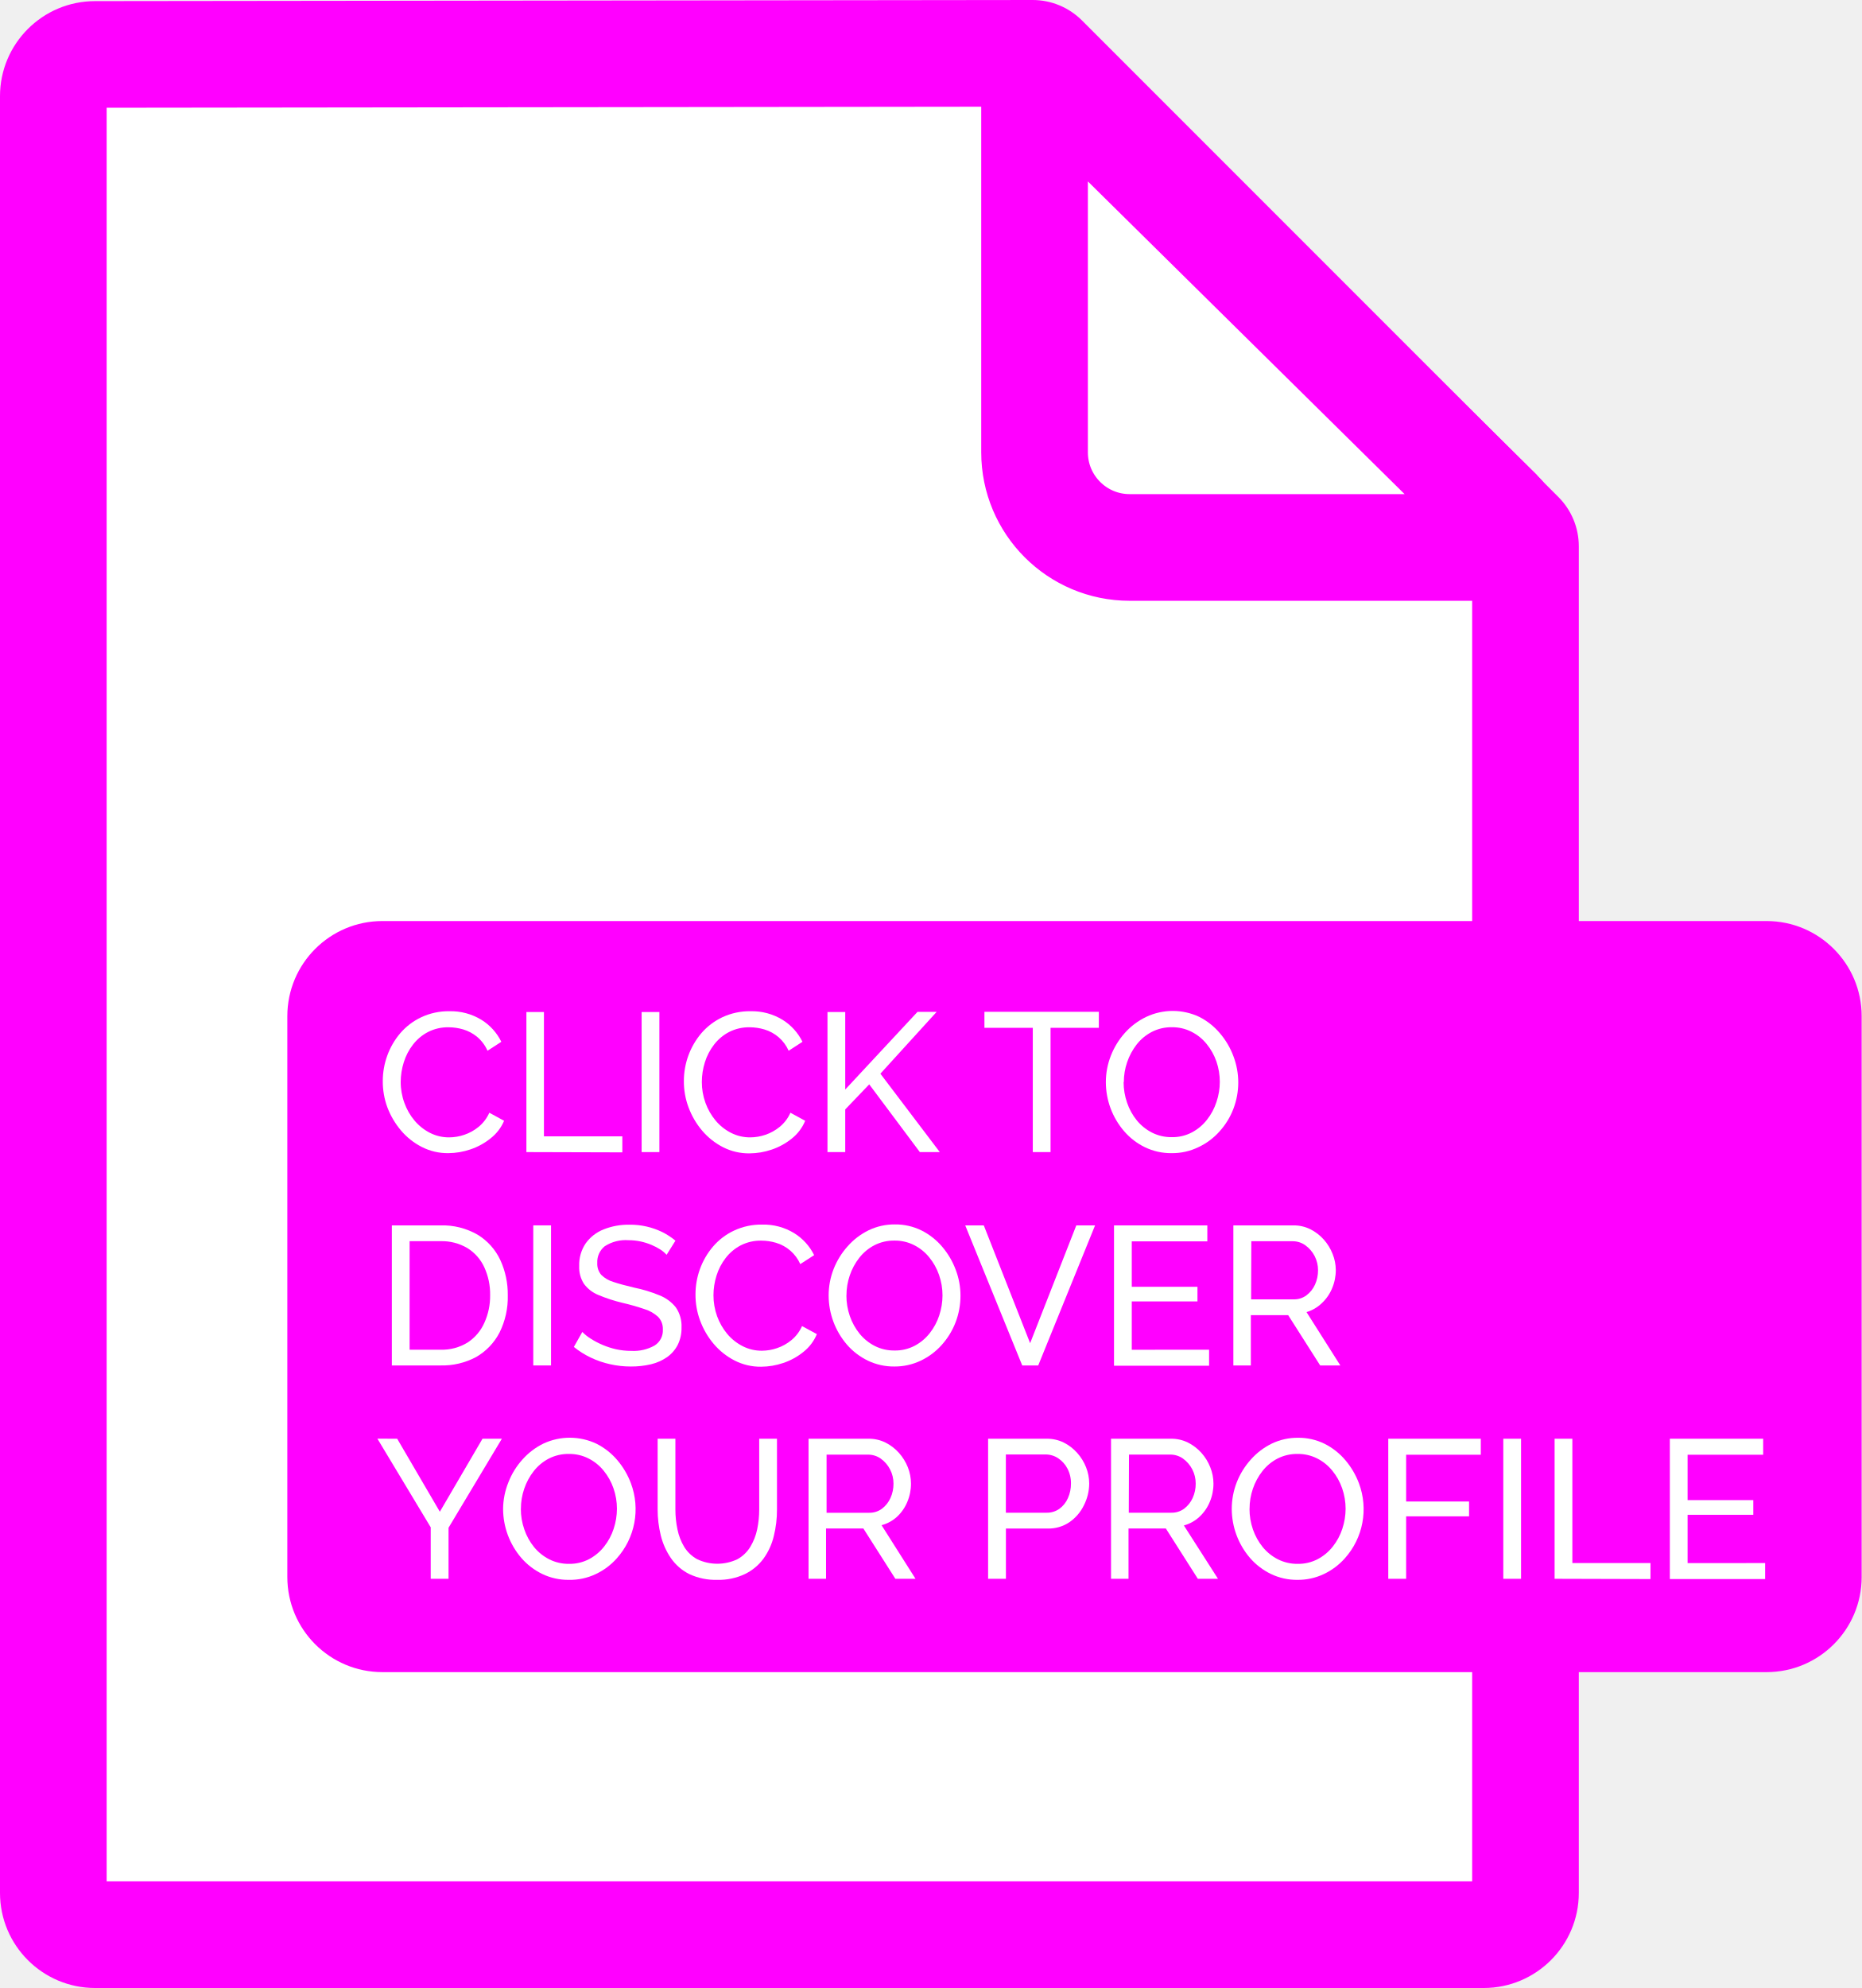
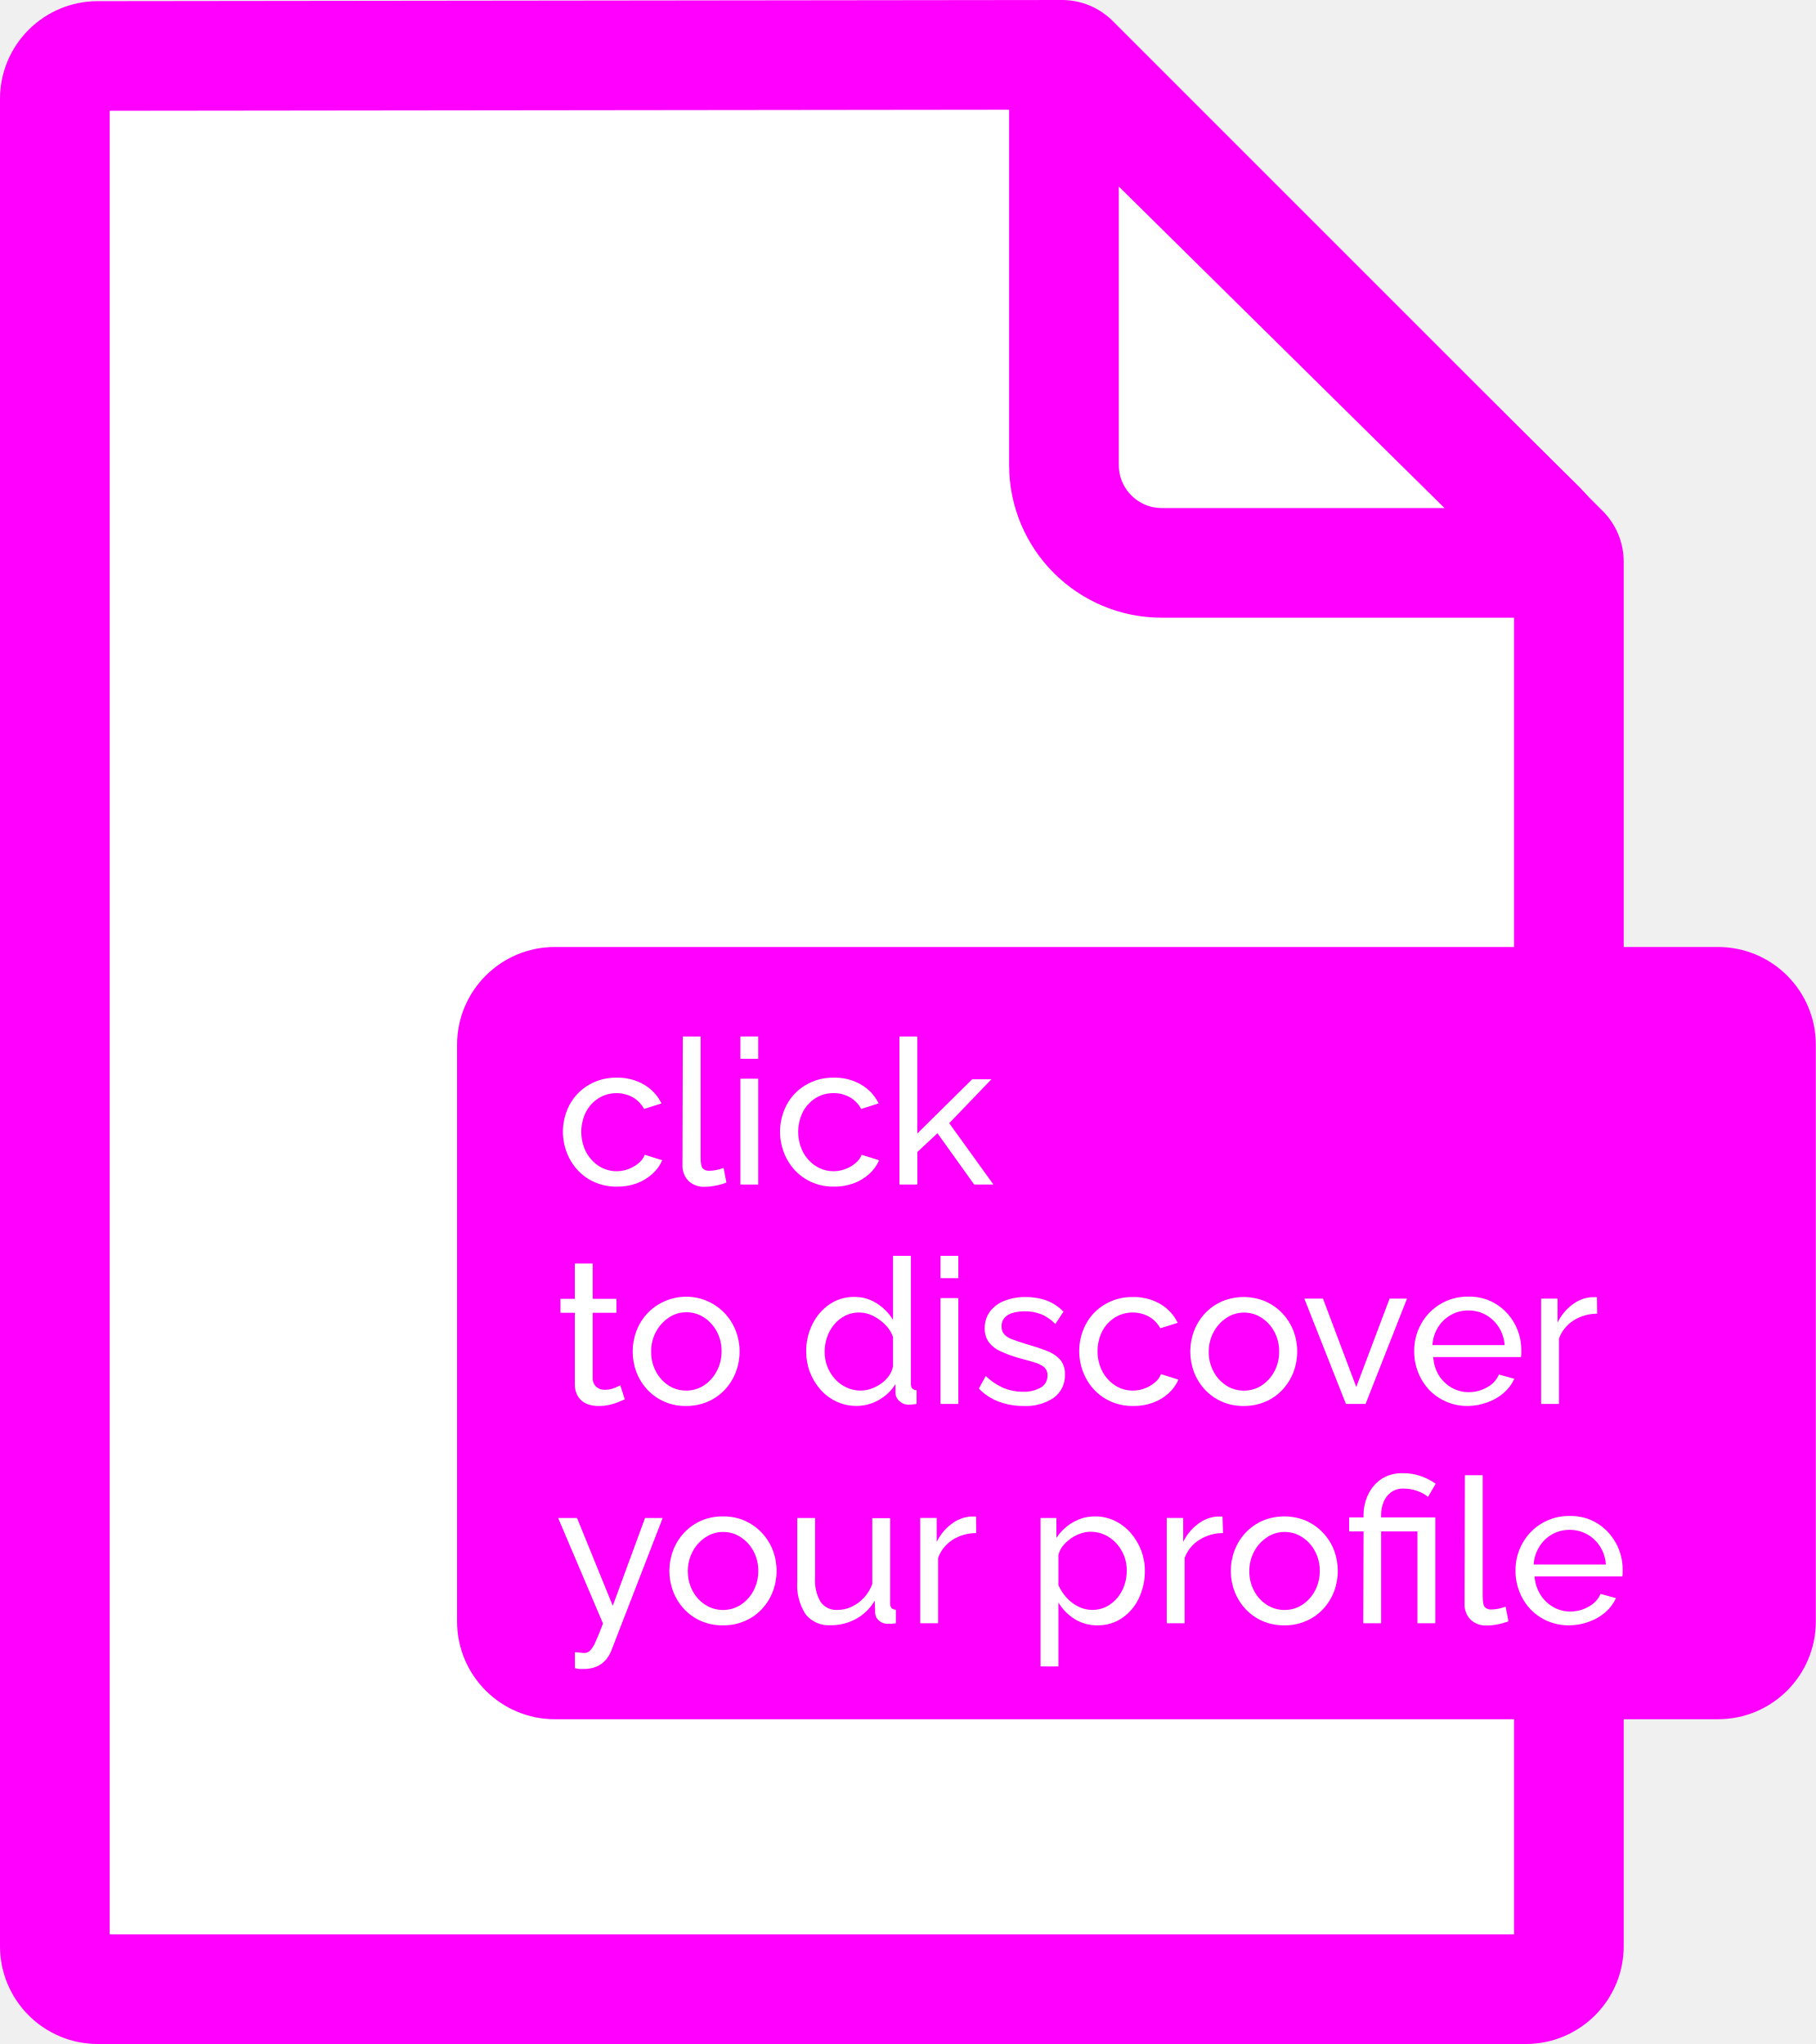
- <svg xmlns="http://www.w3.org/2000/svg" viewBox="0 0 349.1 372.72">
+ <svg xmlns="http://www.w3.org/2000/svg" viewBox="0 0 331.1 372.72">
  <defs>
    <style>.cls-1,.cls-3{fill:#fff;}.cls-2{fill:#f0f;}.cls-3{stroke:#f0f;stroke-miterlimit:10;stroke-width:20px;}</style>
  </defs>
  <g id="Calque_2" data-name="Calque 2">
    <g id="ads">
      <path class="cls-1" d="M17.84,362.72A7.85,7.85,0,0,1,10,354.88V18.05a7.84,7.84,0,0,1,7.83-7.84L193.65,10a3.12,3.12,0,0,1,2.16.89l89.35,89.36a3.07,3.07,0,0,1,.9,2.16V354.88a7.85,7.85,0,0,1-7.84,7.84Z" />
      <path class="cls-2" d="M190.77,20l85.29,85.29V352.72H20V20.2L190.77,20m2.88-20h0L17.82.21A17.83,17.83,0,0,0,0,18.05V354.88a17.84,17.84,0,0,0,17.84,17.84H278.22a17.84,17.84,0,0,0,17.84-17.84V102.41a13.06,13.06,0,0,0-3.83-9.23L202.88,3.82A13.09,13.09,0,0,0,193.65,0Z" />
-       <rect class="cls-2" x="53.88" y="172.68" width="295.22" height="140.82" rx="17.84" />
+       <rect class="cls-2" x="83.34" y="172.68" width="247.75" height="140.82" rx="17.84" />
      <path class="cls-3" d="M194,13.34V84.8a17.84,17.84,0,0,0,17.84,17.84h66.65a3.8,3.8,0,0,0,2.67-6.51L196.3,12.36A1.38,1.38,0,0,0,194,13.34Z" />
-       <path class="cls-1" d="M71.78,202.66a13.93,13.93,0,0,1,.83-4.72,13.64,13.64,0,0,1,2.44-4.22,11.81,11.81,0,0,1,3.94-3,12,12,0,0,1,5.29-1.13,11,11,0,0,1,6,1.61,10.09,10.09,0,0,1,3.73,4.12L91.42,197a7.25,7.25,0,0,0-2-2.65A7.51,7.51,0,0,0,86.86,193a9.74,9.74,0,0,0-2.72-.4,8.18,8.18,0,0,0-3.87.88,8.55,8.55,0,0,0-2.83,2.37,10.34,10.34,0,0,0-1.72,3.31,12.34,12.34,0,0,0-.58,3.68,11.37,11.37,0,0,0,.69,3.93,10.76,10.76,0,0,0,1.91,3.33,9.27,9.27,0,0,0,2.88,2.29,7.83,7.83,0,0,0,3.63.85,8.87,8.87,0,0,0,2.81-.48,8.59,8.59,0,0,0,2.7-1.5,7.23,7.23,0,0,0,2-2.64l2.77,1.51A8.28,8.28,0,0,1,92,213.42a12.14,12.14,0,0,1-3.8,2.08,13.11,13.11,0,0,1-4.12.7,10.64,10.64,0,0,1-5-1.17,12.62,12.62,0,0,1-3.9-3.1,14.86,14.86,0,0,1-2.56-4.37A14,14,0,0,1,71.78,202.66Z" />
-       <path class="cls-1" d="M98.71,216V189.74H102v23.31H116.7v3Z" />
-       <path class="cls-1" d="M120.32,216V189.74h3.33V216Z" />
-       <path class="cls-1" d="M128.24,202.66a13.87,13.87,0,0,1,3.27-8.94,11.92,11.92,0,0,1,3.94-3,12.06,12.06,0,0,1,5.3-1.13,11,11,0,0,1,6,1.61,10.09,10.09,0,0,1,3.73,4.12L147.89,197a7.21,7.21,0,0,0-4.57-4,9.69,9.69,0,0,0-2.72-.4,8.18,8.18,0,0,0-3.87.88,8.55,8.55,0,0,0-2.83,2.37,10.55,10.55,0,0,0-1.72,3.31,12.33,12.33,0,0,0-.57,3.68,11.36,11.36,0,0,0,.68,3.93,11,11,0,0,0,1.91,3.33,9.27,9.27,0,0,0,2.88,2.29,7.83,7.83,0,0,0,3.63.85,8.87,8.87,0,0,0,2.81-.48,8.59,8.59,0,0,0,2.7-1.5,7.12,7.12,0,0,0,2-2.64l2.77,1.51a8.28,8.28,0,0,1-2.51,3.33,12.2,12.2,0,0,1-3.79,2.08,13.17,13.17,0,0,1-4.13.7,10.64,10.64,0,0,1-5-1.17,12.74,12.74,0,0,1-3.9-3.1,14.62,14.62,0,0,1-2.55-4.37A13.79,13.79,0,0,1,128.24,202.66Z" />
-       <path class="cls-1" d="M155.17,216V189.74h3.33v14.53l13.55-14.56h3.59L165.09,201.3,176.23,216h-3.74L163,203.3,158.5,208v8Z" />
-       <path class="cls-1" d="M206.05,192.7H197V216h-3.33V192.7h-9.07v-3h21.46Z" />
-       <path class="cls-1" d="M219.7,216.2a11.22,11.22,0,0,1-5-1.11,12.12,12.12,0,0,1-3.9-3,14.11,14.11,0,0,1-3.43-9.19,13.57,13.57,0,0,1,.95-5,14.06,14.06,0,0,1,2.62-4.25,12.73,12.73,0,0,1,4-3,11.66,11.66,0,0,1,9.95,0,12.36,12.36,0,0,1,3.88,3.08,14.26,14.26,0,0,1,2.52,4.29,13.81,13.81,0,0,1,0,9.86,13.36,13.36,0,0,1-2.61,4.25,12.22,12.22,0,0,1-3.94,2.94A11.22,11.22,0,0,1,219.7,216.2Zm-9-13.32a11.72,11.72,0,0,0,.65,3.86,10.72,10.72,0,0,0,1.83,3.32,8.93,8.93,0,0,0,2.85,2.29,8,8,0,0,0,3.7.85,7.78,7.78,0,0,0,3.77-.89,8.75,8.75,0,0,0,2.83-2.37,10.67,10.67,0,0,0,1.78-3.33,11.72,11.72,0,0,0,0-7.58,10.74,10.74,0,0,0-1.85-3.31,8.62,8.62,0,0,0-2.85-2.29,7.87,7.87,0,0,0-3.64-.84,8,8,0,0,0-3.77.87,8.71,8.71,0,0,0-2.84,2.35,11.54,11.54,0,0,0-2.42,7.07Z" />
-       <path class="cls-1" d="M73.48,256V229.74h9.1a13.17,13.17,0,0,1,7,1.76,11,11,0,0,1,4.24,4.74,15.33,15.33,0,0,1,1.4,6.6,14.85,14.85,0,0,1-1.55,7,11.25,11.25,0,0,1-4.4,4.59A13.42,13.42,0,0,1,82.58,256Zm18.43-13.17a12.05,12.05,0,0,0-1.1-5.25A8.3,8.3,0,0,0,87.65,234a9.41,9.41,0,0,0-5.07-1.3H76.81v20.35h5.77a9.18,9.18,0,0,0,5.11-1.35A8.55,8.55,0,0,0,90.83,248,12.12,12.12,0,0,0,91.91,242.84Z" />
-       <path class="cls-1" d="M100,256V229.74h3.33V256Z" />
-       <path class="cls-1" d="M125,235.26a5.48,5.48,0,0,0-1.18-1,10.89,10.89,0,0,0-1.67-.87,11.82,11.82,0,0,0-2-.63,10.62,10.62,0,0,0-2.28-.24,7.2,7.2,0,0,0-4.48,1.14A3.79,3.79,0,0,0,112,236.8a3.17,3.17,0,0,0,.74,2.21,5.37,5.37,0,0,0,2.27,1.33c1,.34,2.33.7,3.91,1.07a25.83,25.83,0,0,1,4.73,1.44,7.33,7.33,0,0,1,3.08,2.26,6.16,6.16,0,0,1,1.07,3.78,7,7,0,0,1-.72,3.27,6.43,6.43,0,0,1-2,2.29,9.09,9.09,0,0,1-3,1.33,16.09,16.09,0,0,1-3.78.42,17.46,17.46,0,0,1-3.9-.43,16.37,16.37,0,0,1-3.61-1.24,15.72,15.72,0,0,1-3.18-2l1.59-2.81a8.22,8.22,0,0,0,1.54,1.24,15.12,15.12,0,0,0,4.75,2,13.19,13.19,0,0,0,2.89.31,8,8,0,0,0,4.36-1,3.32,3.32,0,0,0,1.56-3,3.23,3.23,0,0,0-.87-2.36,6.57,6.57,0,0,0-2.57-1.47,42.94,42.94,0,0,0-4.15-1.18,29.51,29.51,0,0,1-4.48-1.46,6.33,6.33,0,0,1-2.72-2.09,5.72,5.72,0,0,1-.9-3.35,7.16,7.16,0,0,1,1.22-4.25,7.53,7.53,0,0,1,3.37-2.62,12.58,12.58,0,0,1,4.84-.88,13.71,13.71,0,0,1,6.18,1.4,12.69,12.69,0,0,1,2.44,1.6Z" />
-       <path class="cls-1" d="M130.42,242.66a13.93,13.93,0,0,1,.83-4.72,13.67,13.67,0,0,1,2.45-4.22,11.72,11.72,0,0,1,3.94-3,12,12,0,0,1,5.29-1.13,11,11,0,0,1,6,1.61,10.12,10.12,0,0,1,3.74,4.12L150.07,237a7.21,7.21,0,0,0-4.57-4,9.69,9.69,0,0,0-2.72-.4,8.21,8.21,0,0,0-3.87.88,8.65,8.65,0,0,0-2.83,2.37,10.55,10.55,0,0,0-1.72,3.31,12.33,12.33,0,0,0-.57,3.68,11.6,11.6,0,0,0,.68,3.93,11.17,11.17,0,0,0,1.91,3.33,9.3,9.3,0,0,0,2.89,2.29,7.78,7.78,0,0,0,3.62.85,8.87,8.87,0,0,0,2.81-.48,8.49,8.49,0,0,0,2.7-1.5,7.12,7.12,0,0,0,2-2.64l2.78,1.51a8.3,8.3,0,0,1-2.52,3.33,12.09,12.09,0,0,1-3.79,2.08,13.12,13.12,0,0,1-4.13.7,10.64,10.64,0,0,1-5-1.17,12.74,12.74,0,0,1-3.9-3.1,14.62,14.62,0,0,1-2.55-4.37A13.79,13.79,0,0,1,130.42,242.66Z" />
-       <path class="cls-1" d="M167.72,256.2a11.22,11.22,0,0,1-5-1.11,12.27,12.27,0,0,1-3.91-3,14.18,14.18,0,0,1-3.42-9.19,13.56,13.56,0,0,1,.94-5,14.09,14.09,0,0,1,2.63-4.25,12.69,12.69,0,0,1,3.94-3,11.12,11.12,0,0,1,4.92-1.09,11,11,0,0,1,5,1.14,12.4,12.4,0,0,1,3.89,3.08,14.44,14.44,0,0,1,2.51,4.29,13.52,13.52,0,0,1,.89,4.85,13.87,13.87,0,0,1-.92,5,13.72,13.72,0,0,1-2.61,4.25,12.33,12.33,0,0,1-3.94,2.94A11.28,11.28,0,0,1,167.72,256.2Zm-9-13.32a11.71,11.71,0,0,0,.64,3.86,11,11,0,0,0,1.84,3.32,8.89,8.89,0,0,0,2.84,2.29,8,8,0,0,0,3.7.85,7.82,7.82,0,0,0,3.78-.89,8.86,8.86,0,0,0,2.83-2.37,10.67,10.67,0,0,0,1.78-3.33,12,12,0,0,0,.61-3.73,11.61,11.61,0,0,0-.65-3.85,10.74,10.74,0,0,0-1.85-3.31,8.62,8.62,0,0,0-2.85-2.29,7.91,7.91,0,0,0-3.65-.84,8,8,0,0,0-3.77.87,8.67,8.67,0,0,0-2.83,2.35,11.16,11.16,0,0,0-1.79,3.31A11.5,11.5,0,0,0,158.73,242.88Z" />
-       <path class="cls-1" d="M184.48,229.74l8.69,22.09,8.66-22.09h3.52L194.69,256h-3L181,229.74Z" />
-       <path class="cls-1" d="M226.73,253.05v3H208.9V229.74h17.5v3H212.23v8.51h12.32V244H212.23v9.06Z" />
-       <path class="cls-1" d="M231.28,256V229.74h11.25a7,7,0,0,1,3.18.72,8.51,8.51,0,0,1,2.52,1.93,8.94,8.94,0,0,1,1.66,2.7,8.16,8.16,0,0,1,.6,3,8.7,8.7,0,0,1-.69,3.44,7.91,7.91,0,0,1-1.92,2.78A6.91,6.91,0,0,1,245,246L251.34,256h-3.78l-6-9.43h-7V256Zm3.33-12.39h8a3.83,3.83,0,0,0,2.38-.76,5.13,5.13,0,0,0,1.6-2,6.44,6.44,0,0,0,.57-2.7,5.73,5.73,0,0,0-2.41-4.7,4.08,4.08,0,0,0-2.36-.74h-7.74Z" />
-       <path class="cls-1" d="M74.48,269.74l8,13.69,8-13.69h3.63l-10,16.69V296H80.77v-9.65l-10-16.62Z" />
-       <path class="cls-1" d="M106.67,296.2a11.22,11.22,0,0,1-5-1.11,12.27,12.27,0,0,1-3.91-3,14.18,14.18,0,0,1-3.42-9.19,13.57,13.57,0,0,1,1-5,13.87,13.87,0,0,1,2.62-4.25,12.69,12.69,0,0,1,3.94-3,11.68,11.68,0,0,1,10,.05,12.48,12.48,0,0,1,3.88,3.08,14.47,14.47,0,0,1,2.52,4.29,13.81,13.81,0,0,1-2.65,14.11,12.22,12.22,0,0,1-3.94,2.94A11.22,11.22,0,0,1,106.67,296.2Zm-9-13.32a11.46,11.46,0,0,0,.65,3.86,10.72,10.72,0,0,0,1.83,3.32,8.93,8.93,0,0,0,2.85,2.29,8,8,0,0,0,3.7.85,7.8,7.8,0,0,0,3.77-.89,8.86,8.86,0,0,0,2.83-2.37,10.67,10.67,0,0,0,1.78-3.33,12,12,0,0,0,.61-3.73,11.61,11.61,0,0,0-.65-3.85,10.74,10.74,0,0,0-1.85-3.31,8.62,8.62,0,0,0-2.85-2.29,7.9,7.9,0,0,0-3.64-.84,8,8,0,0,0-3.78.87,8.67,8.67,0,0,0-2.83,2.35,11.16,11.16,0,0,0-1.79,3.31A11.5,11.5,0,0,0,97.68,282.88Z" />
-       <path class="cls-1" d="M134.53,296.2a11.67,11.67,0,0,1-5.29-1.09,9.19,9.19,0,0,1-3.44-3,13.05,13.05,0,0,1-1.89-4.24,20.31,20.31,0,0,1-.59-4.88V269.74h3.33V283a17.94,17.94,0,0,0,.39,3.75,10.43,10.43,0,0,0,1.27,3.28,6.62,6.62,0,0,0,2.41,2.29,8.78,8.78,0,0,0,7.58,0,6.5,6.5,0,0,0,2.41-2.33,10.48,10.48,0,0,0,1.28-3.27,18.29,18.29,0,0,0,.38-3.7V269.74h3.33V283a20.2,20.2,0,0,1-.61,5.05,11.92,11.92,0,0,1-1.94,4.2,9.42,9.42,0,0,1-3.46,2.86A11.44,11.44,0,0,1,134.53,296.2Z" />
-       <path class="cls-1" d="M151.62,296V269.74h11.25a7,7,0,0,1,3.18.72,8.51,8.51,0,0,1,2.52,1.93,9.18,9.18,0,0,1,1.67,2.7,8.35,8.35,0,0,1,.59,3.05,8.7,8.7,0,0,1-.69,3.44,7.91,7.91,0,0,1-1.92,2.78,6.91,6.91,0,0,1-2.91,1.59L171.68,296H167.9l-6-9.43h-7V296ZM155,283.62h8a3.88,3.88,0,0,0,2.39-.76,5.2,5.2,0,0,0,1.59-2,6.44,6.44,0,0,0,.57-2.7,5.75,5.75,0,0,0-2.4-4.7,4.13,4.13,0,0,0-2.37-.74H155Z" />
-       <path class="cls-1" d="M185.29,296V269.74h11a7.05,7.05,0,0,1,3.19.72,8.47,8.47,0,0,1,2.51,1.93,9,9,0,0,1,1.67,2.7,8.35,8.35,0,0,1,.59,3.05,9.1,9.1,0,0,1-1,4.09,8.17,8.17,0,0,1-2.7,3.15,7,7,0,0,1-4.07,1.2h-7.85V296Zm3.33-12.39h7.66a4,4,0,0,0,2.39-.74,4.89,4.89,0,0,0,1.59-2,6.56,6.56,0,0,0,.57-2.74,5.86,5.86,0,0,0-.66-2.79,5.22,5.22,0,0,0-1.74-1.94,4.25,4.25,0,0,0-2.37-.71h-7.44Z" />
-       <path class="cls-1" d="M208.34,296V269.74h11.25a7,7,0,0,1,3.18.72,8.51,8.51,0,0,1,2.52,1.93,8.94,8.94,0,0,1,1.66,2.7,8.16,8.16,0,0,1,.6,3.05,8.7,8.7,0,0,1-.69,3.44,7.91,7.91,0,0,1-1.92,2.78A6.91,6.91,0,0,1,222,286L228.4,296h-3.78l-6-9.43h-7V296Zm3.33-12.39h8a3.88,3.88,0,0,0,2.39-.76,5.2,5.2,0,0,0,1.59-2,6.44,6.44,0,0,0,.57-2.7,5.75,5.75,0,0,0-2.4-4.7,4.13,4.13,0,0,0-2.37-.74h-7.74Z" />
-       <path class="cls-1" d="M243.31,296.2a11.22,11.22,0,0,1-5-1.11,12.27,12.27,0,0,1-3.91-3,14.18,14.18,0,0,1-3.42-9.19,13.77,13.77,0,0,1,.94-5,14.09,14.09,0,0,1,2.63-4.25,12.69,12.69,0,0,1,3.94-3,11.15,11.15,0,0,1,4.92-1.09,11,11,0,0,1,5,1.14,12.4,12.4,0,0,1,3.89,3.08,14.69,14.69,0,0,1,2.52,4.29,13.81,13.81,0,0,1-2.65,14.11,12.33,12.33,0,0,1-3.94,2.94A11.28,11.28,0,0,1,243.31,296.2Zm-9-13.32a11.71,11.71,0,0,0,.64,3.86,11,11,0,0,0,1.84,3.32,8.93,8.93,0,0,0,2.85,2.29,8,8,0,0,0,3.7.85,7.8,7.8,0,0,0,3.77-.89,8.86,8.86,0,0,0,2.83-2.37,10.67,10.67,0,0,0,1.78-3.33,12,12,0,0,0,.61-3.73,11.61,11.61,0,0,0-.65-3.85,10.74,10.74,0,0,0-1.85-3.31,8.62,8.62,0,0,0-2.85-2.29,7.9,7.9,0,0,0-3.64-.84,8,8,0,0,0-3.78.87,8.67,8.67,0,0,0-2.83,2.35,11.16,11.16,0,0,0-1.79,3.31A11.5,11.5,0,0,0,234.32,282.88Z" />
-       <path class="cls-1" d="M260.33,296V269.74h17.35v3h-14v8.77h11.8v2.78h-11.8V296Z" />
-       <path class="cls-1" d="M281.9,296V269.74h3.33V296Z" />
-       <path class="cls-1" d="M291.52,296V269.74h3.33v23.31H309.5v3Z" />
-       <path class="cls-1" d="M331,293.05v3H313.13V269.74h17.5v3H316.46v8.51h12.32V284H316.46v9.06Z" />
+       <path class="cls-1" d="M112.47,216.38a9.67,9.67,0,0,1-4-.79,9.25,9.25,0,0,1-3.11-2.18,10,10,0,0,1-2-3.2,10.58,10.58,0,0,1,.5-8.77,9.31,9.31,0,0,1,3.44-3.58,9.72,9.72,0,0,1,5.15-1.35,9.48,9.48,0,0,1,5,1.28,8,8,0,0,1,3.17,3.42l-3.18,1a5.39,5.39,0,0,0-2.08-2.13,6.2,6.2,0,0,0-6.19.16,6.53,6.53,0,0,0-2.32,2.51,8.15,8.15,0,0,0,0,7.29,7,7,0,0,0,2.33,2.58,6,6,0,0,0,5.44.54,6.07,6.07,0,0,0,1.85-1.09,3.49,3.49,0,0,0,1.09-1.5l3.19,1a7.12,7.12,0,0,1-1.8,2.49,8.69,8.69,0,0,1-2.85,1.72A10,10,0,0,1,112.47,216.38Z" />
+       <path class="cls-1" d="M124.5,189h3.25v22.12c0,1.06.15,1.72.45,2a1.58,1.58,0,0,0,1.07.37,6.45,6.45,0,0,0,1.48-.17,8.7,8.7,0,0,0,1.19-.35l.51,2.67a10.84,10.84,0,0,1-1.92.55,9.94,9.94,0,0,1-2,.22,4.09,4.09,0,0,1-3-1.07,4,4,0,0,1-1.09-3Z" />
+       <path class="cls-1" d="M135,193.07V189h3.25v4.07ZM135,216V196.7h3.25V216Z" />
+       <path class="cls-1" d="M152.06,216.38a9.67,9.67,0,0,1-4-.79,9.25,9.25,0,0,1-3.11-2.18,10,10,0,0,1-2-3.2,10.58,10.58,0,0,1,.5-8.77,9.31,9.31,0,0,1,3.44-3.58,9.72,9.72,0,0,1,5.15-1.35,9.48,9.48,0,0,1,5,1.28,8,8,0,0,1,3.17,3.42l-3.19,1a5.3,5.3,0,0,0-2.07-2.13,5.92,5.92,0,0,0-3-.75,6,6,0,0,0-3.24.91,6.59,6.59,0,0,0-2.31,2.51,8.15,8.15,0,0,0,0,7.29,7,7,0,0,0,2.33,2.58,6,6,0,0,0,5.44.54,6.19,6.19,0,0,0,1.85-1.09,3.57,3.57,0,0,0,1.09-1.5l3.18,1a7,7,0,0,1-1.79,2.49,8.69,8.69,0,0,1-2.85,1.72A10,10,0,0,1,152.06,216.38Z" />
+       <path class="cls-1" d="M177.63,216l-6.7-9.36-3.66,3.43V216H164V189h3.26v17.69l10-9.88h3.51l-7.69,8L181.14,216Z" />
+       <path class="cls-1" d="M113.92,255.16q-.4.19-1.11.48a10.45,10.45,0,0,1-1.63.52,8.29,8.29,0,0,1-2,.22A5.54,5.54,0,0,1,107,256a3.59,3.59,0,0,1-1.6-1.33,4.15,4.15,0,0,1-.59-2.28v-13h-2.62v-2.55h2.62v-6.44h3.26v6.44h4.33v2.55h-4.33v12a2.06,2.06,0,0,0,.7,1.54,2.32,2.32,0,0,0,1.48.5,4.52,4.52,0,0,0,1.78-.34,10.27,10.27,0,0,0,1.07-.48Z" />
+       <path class="cls-1" d="M125.13,256.38a9.56,9.56,0,0,1-4-.79,9.28,9.28,0,0,1-3.07-2.16,9.74,9.74,0,0,1-2-3.18,10.66,10.66,0,0,1,0-7.6,9.74,9.74,0,0,1,2-3.18,9.33,9.33,0,0,1,3.09-2.17,9.68,9.68,0,0,1,13,5.35,10.52,10.52,0,0,1,0,7.6,9.88,9.88,0,0,1-2,3.18,9.36,9.36,0,0,1-3.09,2.16A9.75,9.75,0,0,1,125.13,256.38Zm-6.4-9.88a7.42,7.42,0,0,0,.87,3.59,6.79,6.79,0,0,0,2.31,2.55,5.8,5.8,0,0,0,3.22.93,5.87,5.87,0,0,0,3.24-.95A7,7,0,0,0,130.7,250a7.55,7.55,0,0,0,.87-3.61,7.45,7.45,0,0,0-.87-3.59,6.94,6.94,0,0,0-2.33-2.56,5.79,5.79,0,0,0-3.24-.95,5.6,5.6,0,0,0-3.22,1,7,7,0,0,0-2.31,2.58A7.48,7.48,0,0,0,118.73,246.5Z" />
+       <path class="cls-1" d="M147,246.47a10.91,10.91,0,0,1,1.13-5,9.42,9.42,0,0,1,3.1-3.62,7.87,7.87,0,0,1,4.54-1.36,7.4,7.4,0,0,1,4.18,1.23,9.19,9.19,0,0,1,2.88,2.95V229h3.26v23.31a1.29,1.29,0,0,0,.24.87,1.12,1.12,0,0,0,.8.32V256a9.69,9.69,0,0,1-1.45.15,2.41,2.41,0,0,1-1.68-.66,2,2,0,0,1-.72-1.48v-1.63a8.35,8.35,0,0,1-3.07,2.92,8.08,8.08,0,0,1-4,1.07,8.5,8.5,0,0,1-3.68-.79,8.81,8.81,0,0,1-2.92-2.18,10.31,10.31,0,0,1-1.93-3.18A10.53,10.53,0,0,1,147,246.47Zm15.83,2.82v-5.5a5.93,5.93,0,0,0-1.44-2.25,8.17,8.17,0,0,0-2.24-1.61,5.57,5.57,0,0,0-2.46-.6,5.64,5.64,0,0,0-2.61.6,6.49,6.49,0,0,0-2,1.61,7.32,7.32,0,0,0-1.27,2.29,8,8,0,0,0-.45,2.67,7.41,7.41,0,0,0,.5,2.71,7.24,7.24,0,0,0,1.41,2.27,6.38,6.38,0,0,0,2.11,1.54,6.14,6.14,0,0,0,2.61.55,5.54,5.54,0,0,0,1.83-.33,7.37,7.37,0,0,0,1.79-.91A6.15,6.15,0,0,0,162,251,4.18,4.18,0,0,0,162.79,249.29Z" />
+       <path class="cls-1" d="M171.49,233.07V229h3.25v4.07Zm0,22.94V236.7h3.25V256Z" />
+       <path class="cls-1" d="M186.62,256.38a12.66,12.66,0,0,1-4.51-.79,9.63,9.63,0,0,1-3.63-2.39l1.26-2.29a11.11,11.11,0,0,0,3.33,2.22,9.14,9.14,0,0,0,3.4.66,6.32,6.32,0,0,0,3.26-.75,2.4,2.4,0,0,0,1.26-2.2,1.9,1.9,0,0,0-.65-1.58,5.38,5.38,0,0,0-1.83-.86c-.79-.24-1.73-.5-2.81-.79a22.91,22.91,0,0,1-3.37-1.25,5.23,5.23,0,0,1-2.07-1.66,4.19,4.19,0,0,1-.71-2.49,5,5,0,0,1,1-3.11,6,6,0,0,1,2.64-1.92,10.22,10.22,0,0,1,3.83-.67,10.91,10.91,0,0,1,3.89.67,8.27,8.27,0,0,1,3,2l-1.48,2.26a7.5,7.5,0,0,0-2.51-1.76,8,8,0,0,0-3.07-.57,8.17,8.17,0,0,0-2,.24,3.39,3.39,0,0,0-1.59.84,2.25,2.25,0,0,0-.63,1.71,2,2,0,0,0,.5,1.44,3.82,3.82,0,0,0,1.48.9c.66.25,1.45.52,2.39.81,1.46.42,2.72.83,3.79,1.25a6.26,6.26,0,0,1,2.5,1.61,4,4,0,0,1,.89,2.75,5,5,0,0,1-2.07,4.24A9,9,0,0,1,186.62,256.38Z" />
+       <path class="cls-1" d="M206.6,256.38a9.75,9.75,0,0,1-4-.79,9.31,9.31,0,0,1-3.1-2.18,10,10,0,0,1-2-3.2,10.58,10.58,0,0,1,.5-8.77,9.24,9.24,0,0,1,3.44-3.58,9.69,9.69,0,0,1,5.14-1.35,9.51,9.51,0,0,1,5,1.28,8,8,0,0,1,3.16,3.42l-3.18,1a5.3,5.3,0,0,0-2.07-2.13,6.22,6.22,0,0,0-6.2.16,6.59,6.59,0,0,0-2.31,2.51,8.15,8.15,0,0,0,0,7.29,6.92,6.92,0,0,0,2.33,2.58,5.83,5.83,0,0,0,3.24.95,5.89,5.89,0,0,0,2.2-.41,6.19,6.19,0,0,0,1.85-1.09,3.57,3.57,0,0,0,1.09-1.5l3.18,1a7,7,0,0,1-1.79,2.49,8.69,8.69,0,0,1-2.85,1.72A10,10,0,0,1,206.6,256.38Z" />
+       <path class="cls-1" d="M226.8,256.38a9.62,9.62,0,0,1-4-.79,9.39,9.39,0,0,1-3.07-2.16,9.91,9.91,0,0,1-2-3.18,10.66,10.66,0,0,1,0-7.6,9.91,9.91,0,0,1,2-3.18,9.43,9.43,0,0,1,3.09-2.17,10.27,10.27,0,0,1,7.9,0,9.67,9.67,0,0,1,5.11,5.35,10.66,10.66,0,0,1,0,7.6,9.91,9.91,0,0,1-2,3.18,9.16,9.16,0,0,1-3.09,2.16A9.72,9.72,0,0,1,226.8,256.38Zm-6.4-9.88a7.42,7.42,0,0,0,.87,3.59,6.79,6.79,0,0,0,2.31,2.55,6,6,0,0,0,6.46,0,7,7,0,0,0,2.33-2.58,7.55,7.55,0,0,0,.87-3.61,7.45,7.45,0,0,0-.87-3.59,6.94,6.94,0,0,0-2.33-2.56,5.75,5.75,0,0,0-3.24-.95,5.63,5.63,0,0,0-3.22,1,7,7,0,0,0-2.31,2.58A7.48,7.48,0,0,0,220.4,246.5Z" />
+       <path class="cls-1" d="M245.41,256l-7.58-19.2h3.4l6.07,16.11,6.07-16.11h3.18L249,256Z" />
+       <path class="cls-1" d="M267.69,256.38a9.72,9.72,0,0,1-4-.79,9.45,9.45,0,0,1-3.11-2.16,10,10,0,0,1-2-3.18,10.18,10.18,0,0,1-.72-3.82,10,10,0,0,1,1.25-5,9.67,9.67,0,0,1,8.62-5,9.26,9.26,0,0,1,5.09,1.38,9.7,9.7,0,0,1,3.37,3.6,10,10,0,0,1,1.2,4.8c0,.25,0,.49,0,.72a4.55,4.55,0,0,1-.05.53h-16a7.15,7.15,0,0,0,1,3.31,6.71,6.71,0,0,0,2.35,2.27,6.16,6.16,0,0,0,3.11.82,6.65,6.65,0,0,0,3.35-.89,4.7,4.7,0,0,0,2.16-2.33l2.81.78a7.4,7.4,0,0,1-1.87,2.52,8.87,8.87,0,0,1-2.92,1.73A10.31,10.31,0,0,1,267.69,256.38Zm-6.51-11.1h13.17a6.94,6.94,0,0,0-1.08-3.29,6.63,6.63,0,0,0-2.36-2.23,6.43,6.43,0,0,0-3.19-.8,6.3,6.3,0,0,0-3.14.8,6.52,6.52,0,0,0-2.35,2.23A6.92,6.92,0,0,0,261.18,245.28Z" />
+       <path class="cls-1" d="M291.22,239.55a8,8,0,0,0-4.31,1.24,6.48,6.48,0,0,0-2.65,3.31V256H281v-19.2h3v4.37a9,9,0,0,1,2.65-3.24,6.55,6.55,0,0,1,3.46-1.39h.62a2,2,0,0,1,.45,0Z" />
+       <path class="cls-1" d="M104.82,301.27l1,.09a6.31,6.31,0,0,0,.74.06,1.48,1.48,0,0,0,1-.41,4.93,4.93,0,0,0,1-1.56c.36-.77.82-1.91,1.39-3.4l-8.18-19.24h3.45l6.51,16,5.88-16h3.22l-9.4,24.28a5.66,5.66,0,0,1-1,1.61,4.63,4.63,0,0,1-1.65,1.2,6,6,0,0,1-2.4.44,5.27,5.27,0,0,1-.68,0,6.12,6.12,0,0,1-.87-.15Z" />
+       <path class="cls-1" d="M131.83,296.38a9.56,9.56,0,0,1-4-.79,9.18,9.18,0,0,1-3.07-2.16,9.74,9.74,0,0,1-2-3.18,10.52,10.52,0,0,1,0-7.6,9.74,9.74,0,0,1,2-3.18,9.39,9.39,0,0,1,3.08-2.17,9.81,9.81,0,0,1,4-.79,9.71,9.71,0,0,1,3.95.79,9.67,9.67,0,0,1,5.11,5.35,10.66,10.66,0,0,1,0,7.6,9.74,9.74,0,0,1-2,3.18,9.16,9.16,0,0,1-3.09,2.16A9.67,9.67,0,0,1,131.83,296.38Zm-6.41-9.88a7.42,7.42,0,0,0,.87,3.59,6.73,6.73,0,0,0,2.32,2.55,6,6,0,0,0,6.45,0,6.92,6.92,0,0,0,2.33-2.58,7.55,7.55,0,0,0,.87-3.61,7.45,7.45,0,0,0-.87-3.59,6.86,6.86,0,0,0-2.33-2.56,5.74,5.74,0,0,0-3.23-.95,5.6,5.6,0,0,0-3.22,1,7,7,0,0,0-2.32,2.58A7.48,7.48,0,0,0,125.42,286.5Z" />
+       <path class="cls-1" d="M145.37,288.33V276.81h3.25v10.88a7.67,7.67,0,0,0,1,4.41,3.51,3.51,0,0,0,3.07,1.47,6.05,6.05,0,0,0,2.57-.57,7.15,7.15,0,0,0,2.24-1.63,7.47,7.47,0,0,0,1.55-2.53v-12h3.26v15.51a1.33,1.33,0,0,0,.24.87,1.16,1.16,0,0,0,.8.31V296l-.87.1h-.61a2.3,2.3,0,0,1-1.59-.57,1.91,1.91,0,0,1-.71-1.41l-.07-2.25a8.86,8.86,0,0,1-3.39,3.32,9.46,9.46,0,0,1-4.64,1.17,5.42,5.42,0,0,1-4.59-2A9.87,9.87,0,0,1,145.37,288.33Z" />
+       <path class="cls-1" d="M178,279.55a8,8,0,0,0-4.31,1.24,6.46,6.46,0,0,0-2.64,3.31V296h-3.26v-19.2h3v4.37a9,9,0,0,1,2.65-3.24,6.58,6.58,0,0,1,3.46-1.39h.63a1.89,1.89,0,0,1,.44,0Z" />
+       <path class="cls-1" d="M200.13,296.38a7.72,7.72,0,0,1-4.22-1.17,8.94,8.94,0,0,1-2.92-3v11.66h-3.26V276.81h2.89v3.63a8.84,8.84,0,0,1,3-2.84,7.9,7.9,0,0,1,4-1.09,8.25,8.25,0,0,1,3.66.81,9.17,9.17,0,0,1,2.89,2.21,10.7,10.7,0,0,1,1.9,3.17,10.23,10.23,0,0,1,.68,3.73,11.4,11.4,0,0,1-1.09,5,8.91,8.91,0,0,1-3.05,3.61A7.76,7.76,0,0,1,200.13,296.38Zm-1-2.81a5.64,5.64,0,0,0,2.61-.6,6.64,6.64,0,0,0,2-1.61,7.32,7.32,0,0,0,1.27-2.29,8,8,0,0,0,.44-2.64,7.24,7.24,0,0,0-1.9-5,6.74,6.74,0,0,0-2.11-1.56,6.14,6.14,0,0,0-2.61-.56,5.54,5.54,0,0,0-1.83.33,7.24,7.24,0,0,0-3.24,2.3,4,4,0,0,0-.77,1.64v5.47a8.46,8.46,0,0,0,1.48,2.27,7.08,7.08,0,0,0,2.14,1.63A5.66,5.66,0,0,0,199.13,293.57Z" />
+       <path class="cls-1" d="M223,279.55a8,8,0,0,0-4.31,1.24A6.51,6.51,0,0,0,216,284.1V296h-3.26v-19.2h3v4.37a8.9,8.9,0,0,1,2.64-3.24,6.58,6.58,0,0,1,3.46-1.39h.63a1.89,1.89,0,0,1,.44,0Z" />
+       <path class="cls-1" d="M234.2,296.38a9.62,9.62,0,0,1-4-.79,9.39,9.39,0,0,1-3.07-2.16,9.71,9.71,0,0,1-2-3.18,10.52,10.52,0,0,1,0-7.6,9.71,9.71,0,0,1,2-3.18,9.54,9.54,0,0,1,3.09-2.17,10.27,10.27,0,0,1,7.9,0,9.67,9.67,0,0,1,5.11,5.35,10.66,10.66,0,0,1,0,7.6,9.91,9.91,0,0,1-2,3.18,9.16,9.16,0,0,1-3.09,2.16A9.69,9.69,0,0,1,234.2,296.38Zm-6.4-9.88a7.42,7.42,0,0,0,.87,3.59,6.73,6.73,0,0,0,2.32,2.55,6,6,0,0,0,6.45,0,6.92,6.92,0,0,0,2.33-2.58,7.55,7.55,0,0,0,.87-3.61,7.45,7.45,0,0,0-.87-3.59,6.86,6.86,0,0,0-2.33-2.56,5.75,5.75,0,0,0-3.24-.95,5.59,5.59,0,0,0-3.21,1,7,7,0,0,0-2.32,2.58A7.48,7.48,0,0,0,227.8,286.5Z" />
+       <path class="cls-1" d="M248.63,279.25H246V276.7h2.62v-.41a8.77,8.77,0,0,1,.45-2.79,7.73,7.73,0,0,1,1.33-2.46,6.31,6.31,0,0,1,2.22-1.76,7.17,7.17,0,0,1,3.15-.65,9.87,9.87,0,0,1,2.51.3,10.44,10.44,0,0,1,2,.74,9,9,0,0,1,1.5.89l-1.4,2.4a6,6,0,0,0-1.91-1.07,7.27,7.27,0,0,0-2.57-.45,3.64,3.64,0,0,0-2.31.71,4.08,4.08,0,0,0-1.33,1.79,6,6,0,0,0-.43,2.24v.52h9.88V296h-3.26V279.25h-6.62V296h-3.26Z" />
+       <path class="cls-1" d="M267.1,269h3.25v22.12c0,1.06.15,1.72.45,2a1.58,1.58,0,0,0,1.07.37,6.45,6.45,0,0,0,1.48-.17,8.12,8.12,0,0,0,1.18-.35l.52,2.67a10.84,10.84,0,0,1-1.92.55,10,10,0,0,1-2,.22,4.09,4.09,0,0,1-3-1.07,4,4,0,0,1-1.09-3Z" />
+       <path class="cls-1" d="M286.15,296.38a9.75,9.75,0,0,1-4-.79,9.41,9.41,0,0,1-3.1-2.16,9.84,9.84,0,0,1-2-3.18,10.18,10.18,0,0,1-.72-3.82,10,10,0,0,1,1.26-5,9.67,9.67,0,0,1,8.62-5,9.28,9.28,0,0,1,5.09,1.38,9.67,9.67,0,0,1,3.36,3.6,9.89,9.89,0,0,1,1.21,4.8c0,.25,0,.49,0,.72a2.88,2.88,0,0,1-.06.53h-16a7.15,7.15,0,0,0,1.06,3.31,6.55,6.55,0,0,0,2.35,2.27,6.12,6.12,0,0,0,3.1.82,6.62,6.62,0,0,0,3.35-.89,4.77,4.77,0,0,0,2.17-2.33l2.81.78a7.4,7.4,0,0,1-1.87,2.52,9,9,0,0,1-2.92,1.73A10.37,10.37,0,0,1,286.15,296.38Zm-6.51-11.1h13.17a6.93,6.93,0,0,0-1.07-3.29,6.74,6.74,0,0,0-2.37-2.23,6.66,6.66,0,0,0-6.33,0A6.49,6.49,0,0,0,280.7,282,7,7,0,0,0,279.64,285.28Z" />
    </g>
  </g>
</svg>
